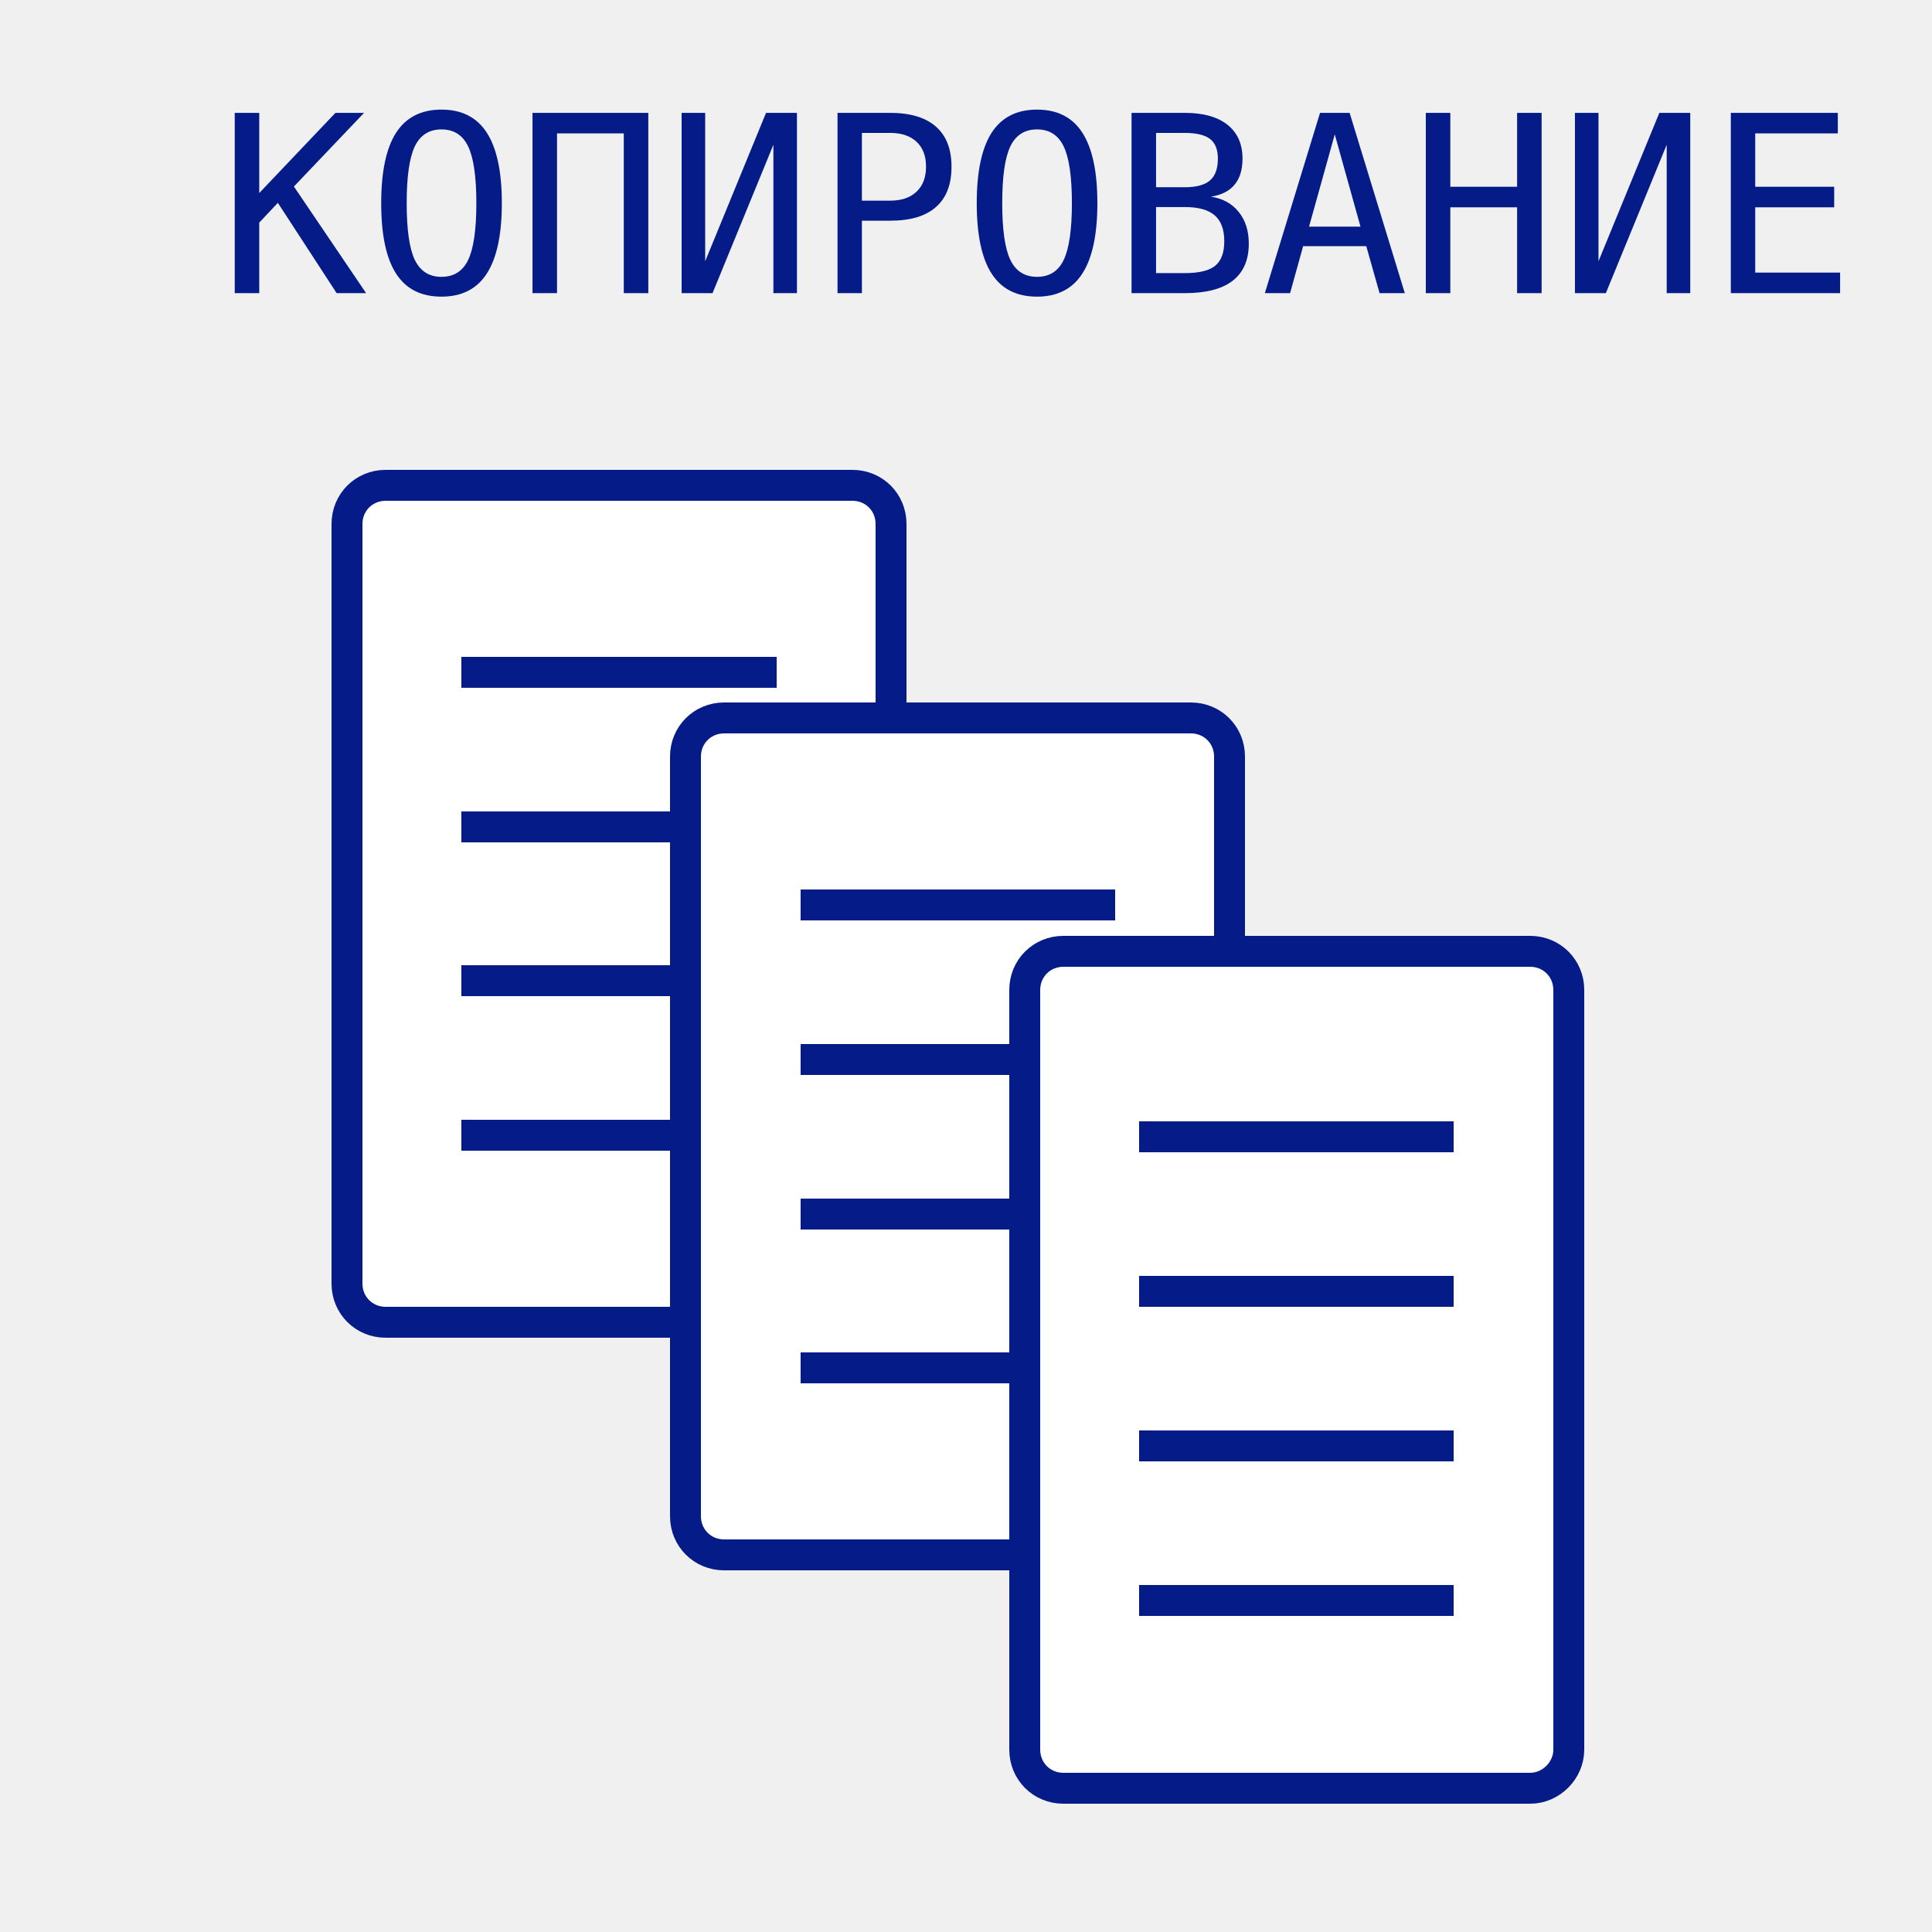
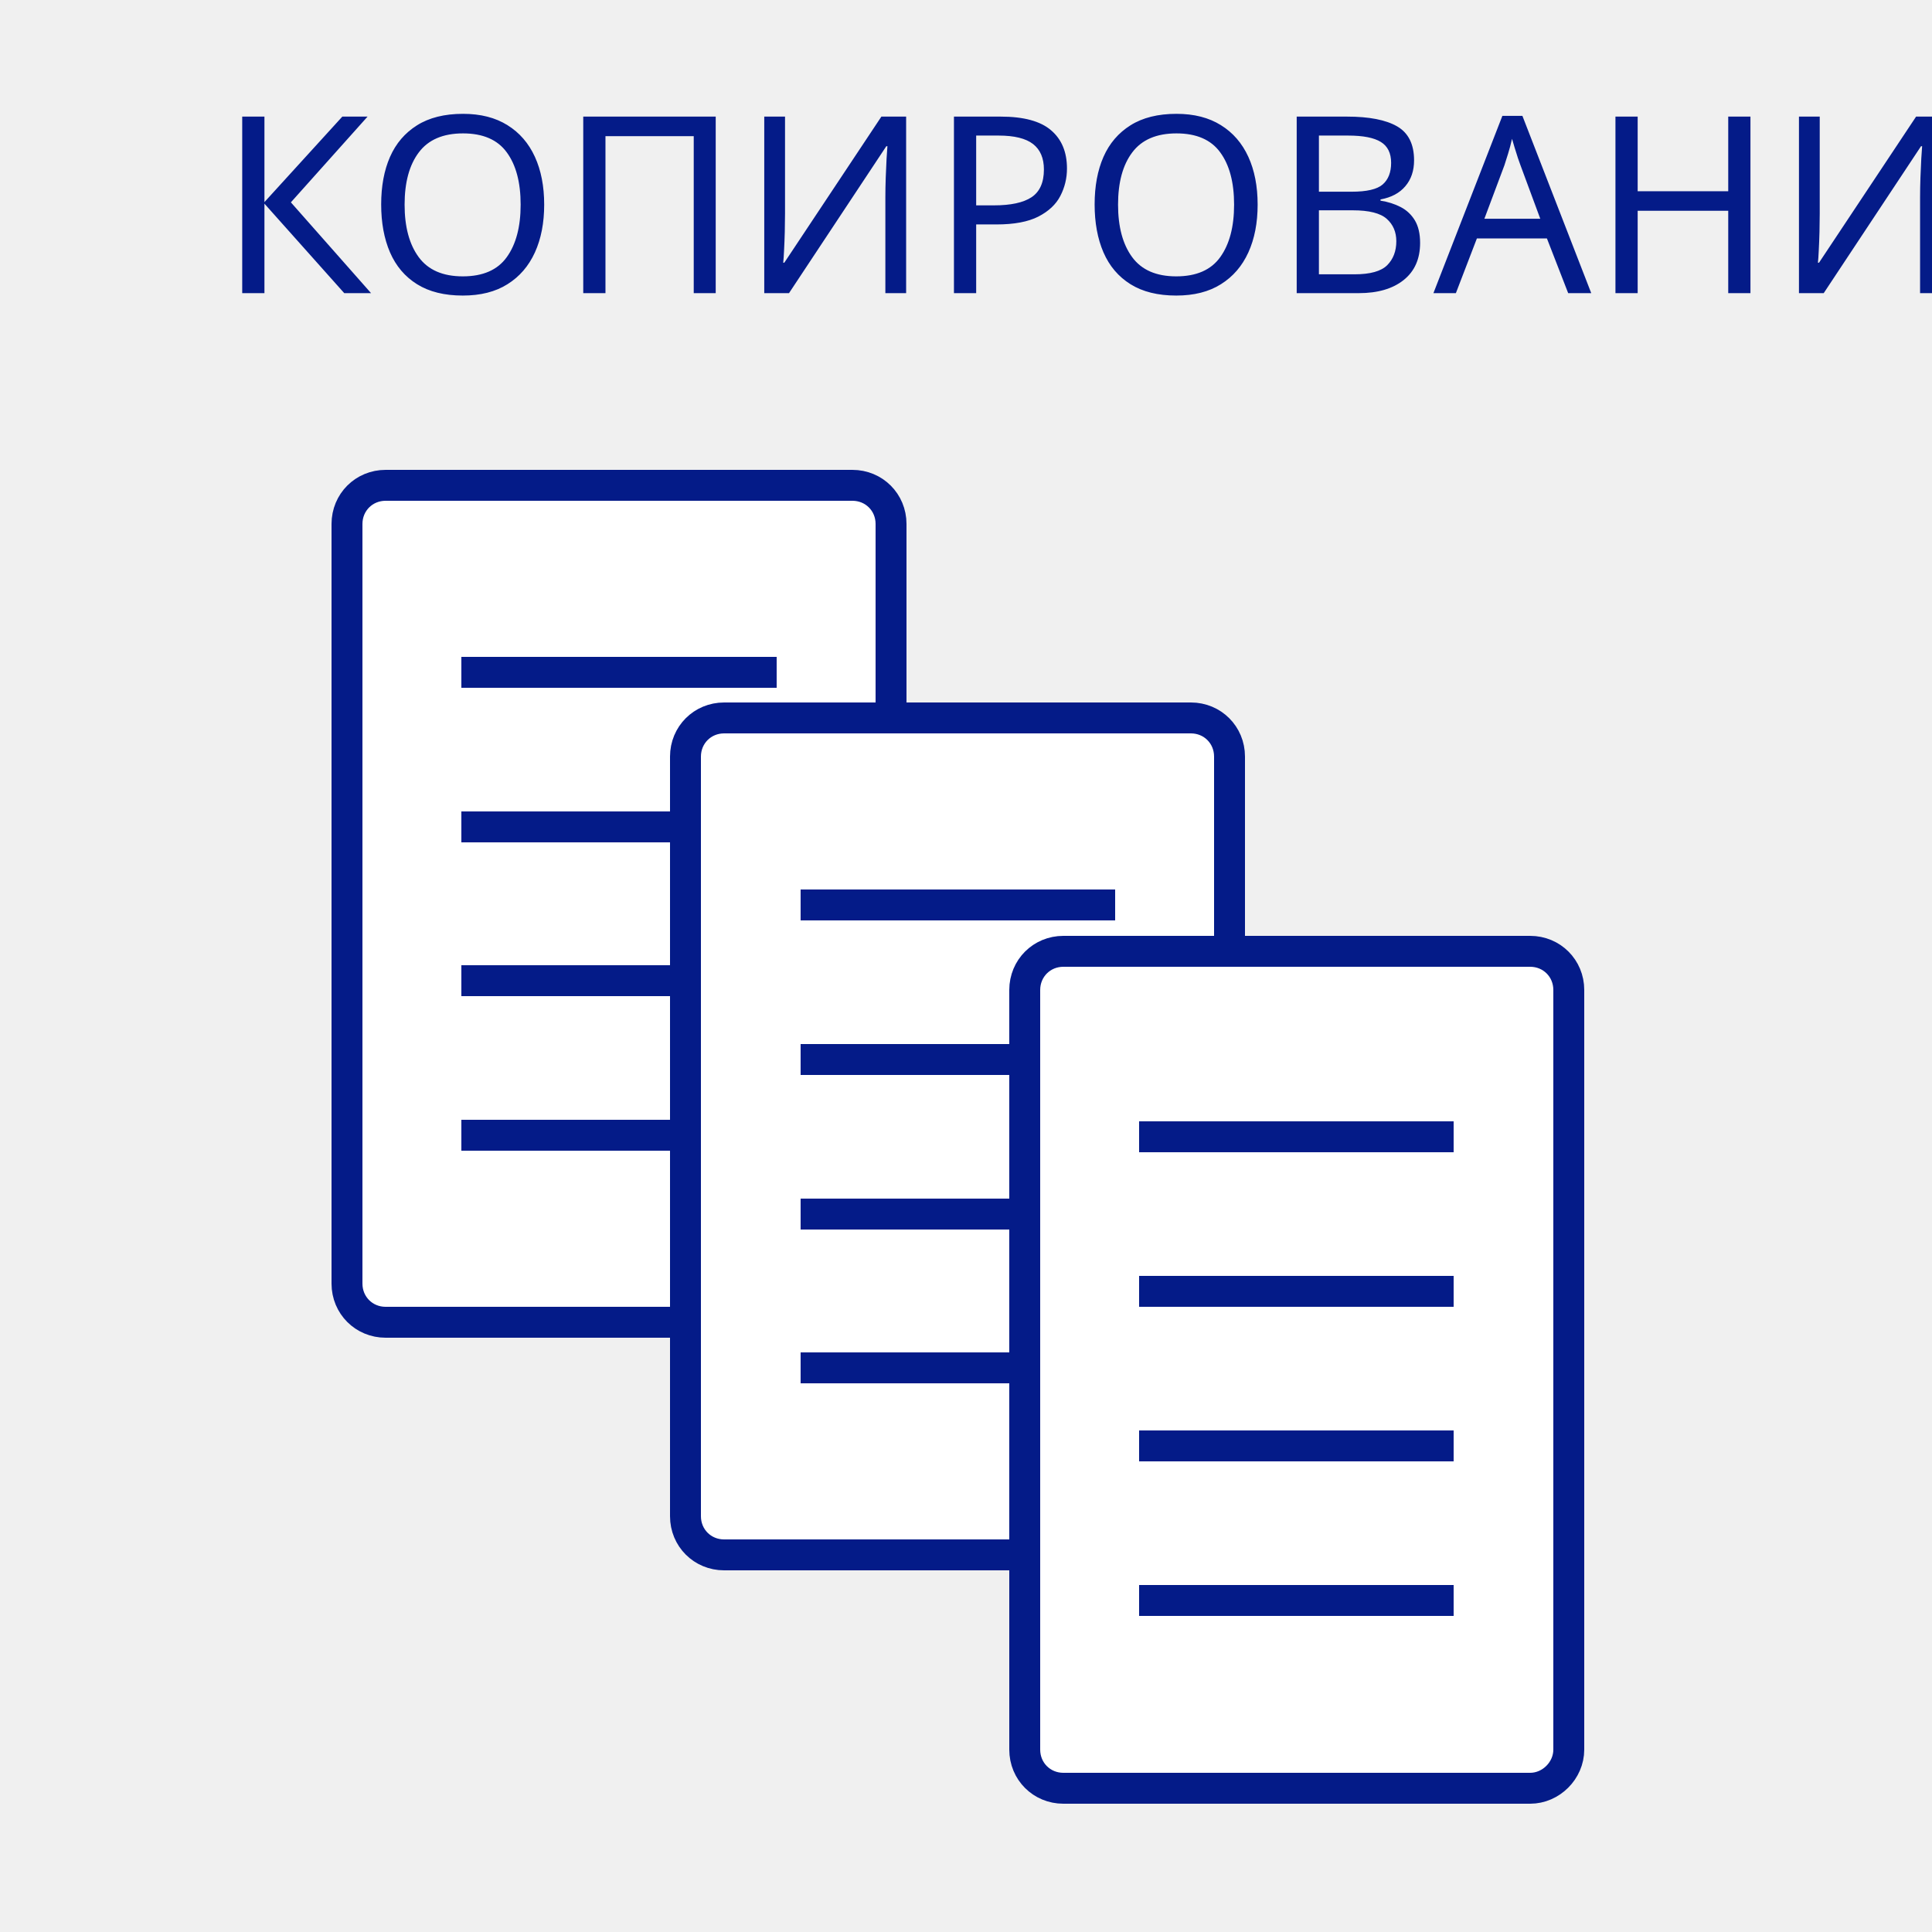
<svg xmlns="http://www.w3.org/2000/svg" version="1.1" id="Слой_1" x="0px" y="0px" viewBox="0 0 250 250" style="enable-background:new 0 0 250 250;" xml:space="preserve">
  <style type="text/css">
	.st0{fill:#FFFFFF;stroke:#041B88;stroke-width:4;stroke-miterlimit:10;}
	.st1{display:none;fill:#FFFFFF;stroke:#041B88;stroke-width:2;stroke-miterlimit:10;}
	.st2{fill:none;}
	.st3{fill:#041B88;}
- 	.st4{font-family:'Consolas';}
+ 	.st4{font-family: 'consolas', sans-serif;}
	.st5{font-size:32px;}
	.st6{fill:#FFFFFF;stroke:#FF8400;stroke-width:4;stroke-miterlimit:10;}
</style>
  <path class="st0" d="M110.3,171.1H49.9c-2.8,0-5-2.2-5-5V67.8c0-2.8,2.2-5,5-5h60.4c2.8,0,5,2.2,5,5v98.3  C115.3,168.9,113.1,171.1,110.3,171.1z" />
  <line class="st0" x1="100.5" y1="107" x2="59.7" y2="107" />
  <line class="st0" x1="100.5" y1="87" x2="59.7" y2="87" />
  <line class="st0" x1="100.5" y1="126.9" x2="59.7" y2="126.9" />
  <line class="st0" x1="100.5" y1="146.9" x2="59.7" y2="146.9" />
  <path class="st0" d="M154.1,201.2H93.7c-2.8,0-5-2.2-5-5V97.9c0-2.8,2.2-5,5-5h60.4c2.8,0,5,2.2,5,5v98.3  C159.1,199,156.9,201.2,154.1,201.2z" />
  <line class="st1" x1="0" y1="0" x2="250" y2="250" />
  <line class="st1" x1="0" y1="250" x2="250" y2="0" />
  <rect y="15.9" class="st2" width="250" height="25" />
  <text transform="matrix(1 0 0 1 28.234 37.9327)" class="st3 st4 st5">КОПИРОВАНИЕ</text>
  <path class="st6" d="M173.7,85.5" />
  <path class="st6" d="M173.7,112.7" />
  <line class="st0" x1="144.3" y1="137.1" x2="103.6" y2="137.1" />
  <line class="st0" x1="144.3" y1="117.1" x2="103.6" y2="117.1" />
  <line class="st0" x1="144.3" y1="157.1" x2="103.6" y2="157.1" />
  <line class="st0" x1="144.3" y1="177" x2="103.6" y2="177" />
  <path class="st0" d="M198,231.4h-60.4c-2.8,0-5-2.2-5-5v-98.3c0-2.8,2.2-5,5-5H198c2.8,0,5,2.2,5,5v98.3  C203,229.1,200.7,231.4,198,231.4z" />
  <path class="st6" d="M217.5,112.7" />
  <path class="st6" d="M217.5,139.8" />
  <line class="st0" x1="188.1" y1="167.1" x2="147.4" y2="167.1" />
  <line class="st0" x1="188.1" y1="147.1" x2="147.4" y2="147.1" />
  <line class="st0" x1="188.1" y1="187.1" x2="147.4" y2="187.1" />
  <line class="st0" x1="188.1" y1="207.1" x2="147.4" y2="207.1" />
</svg>
